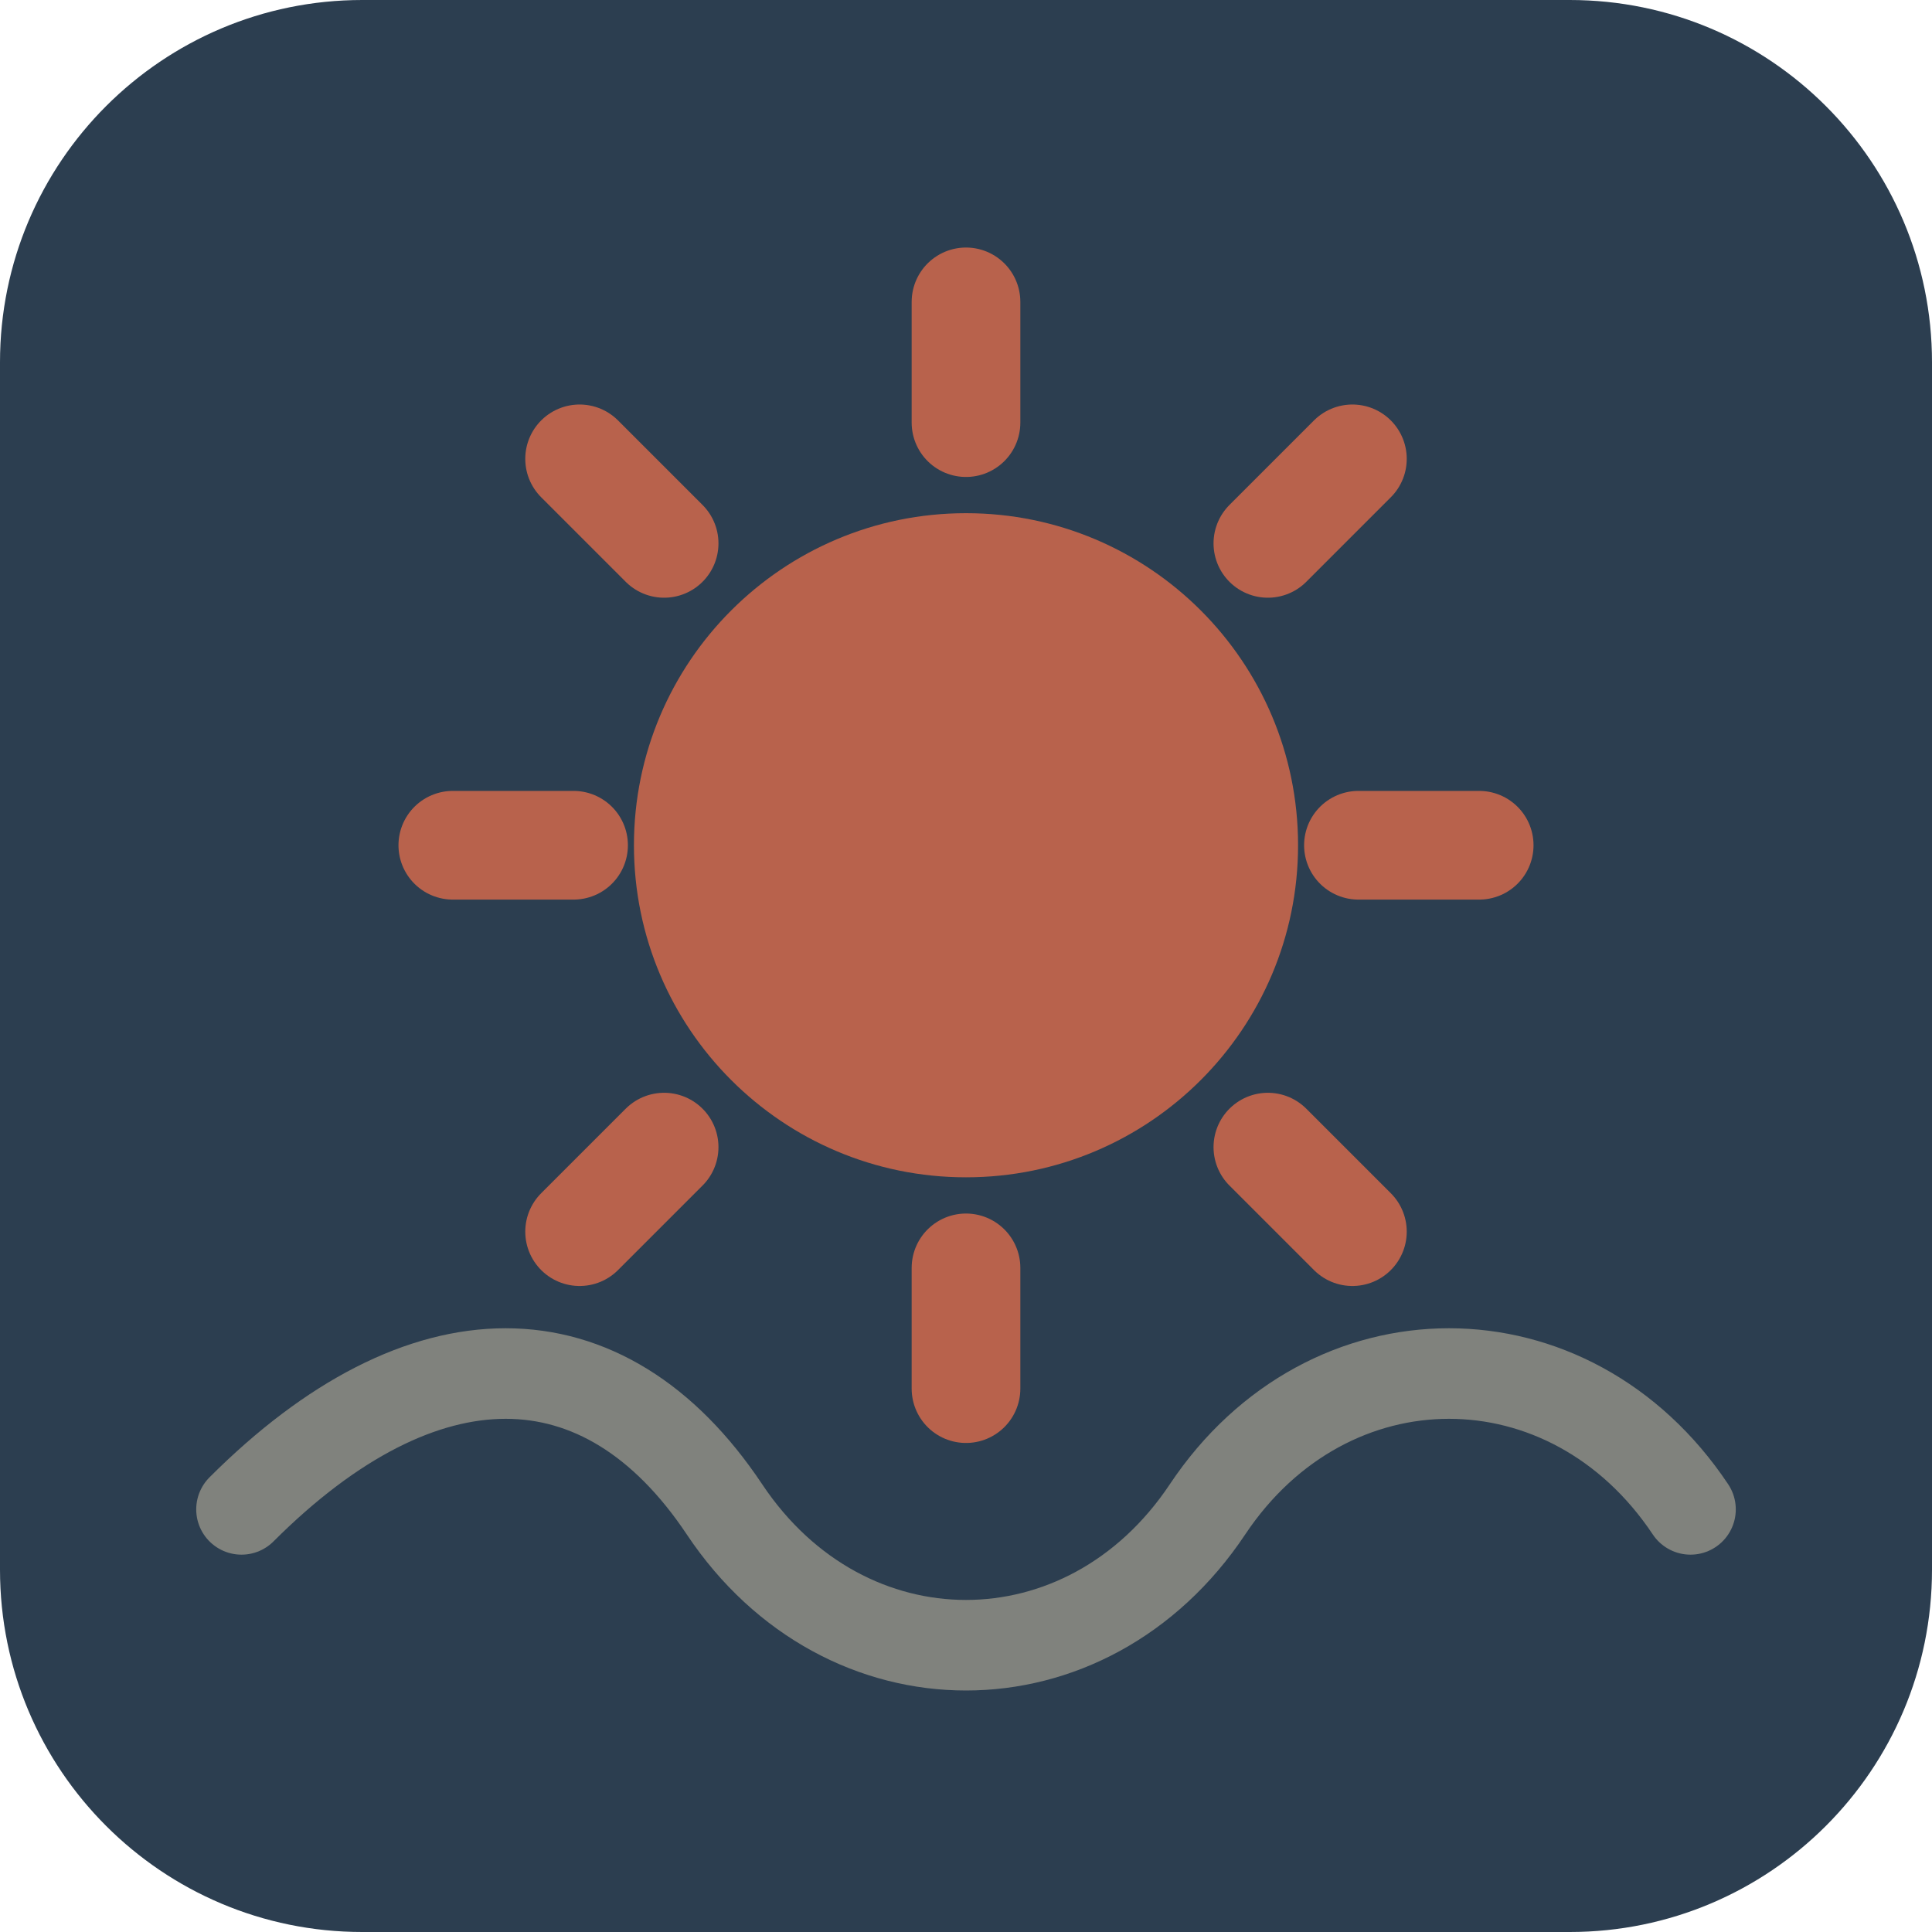
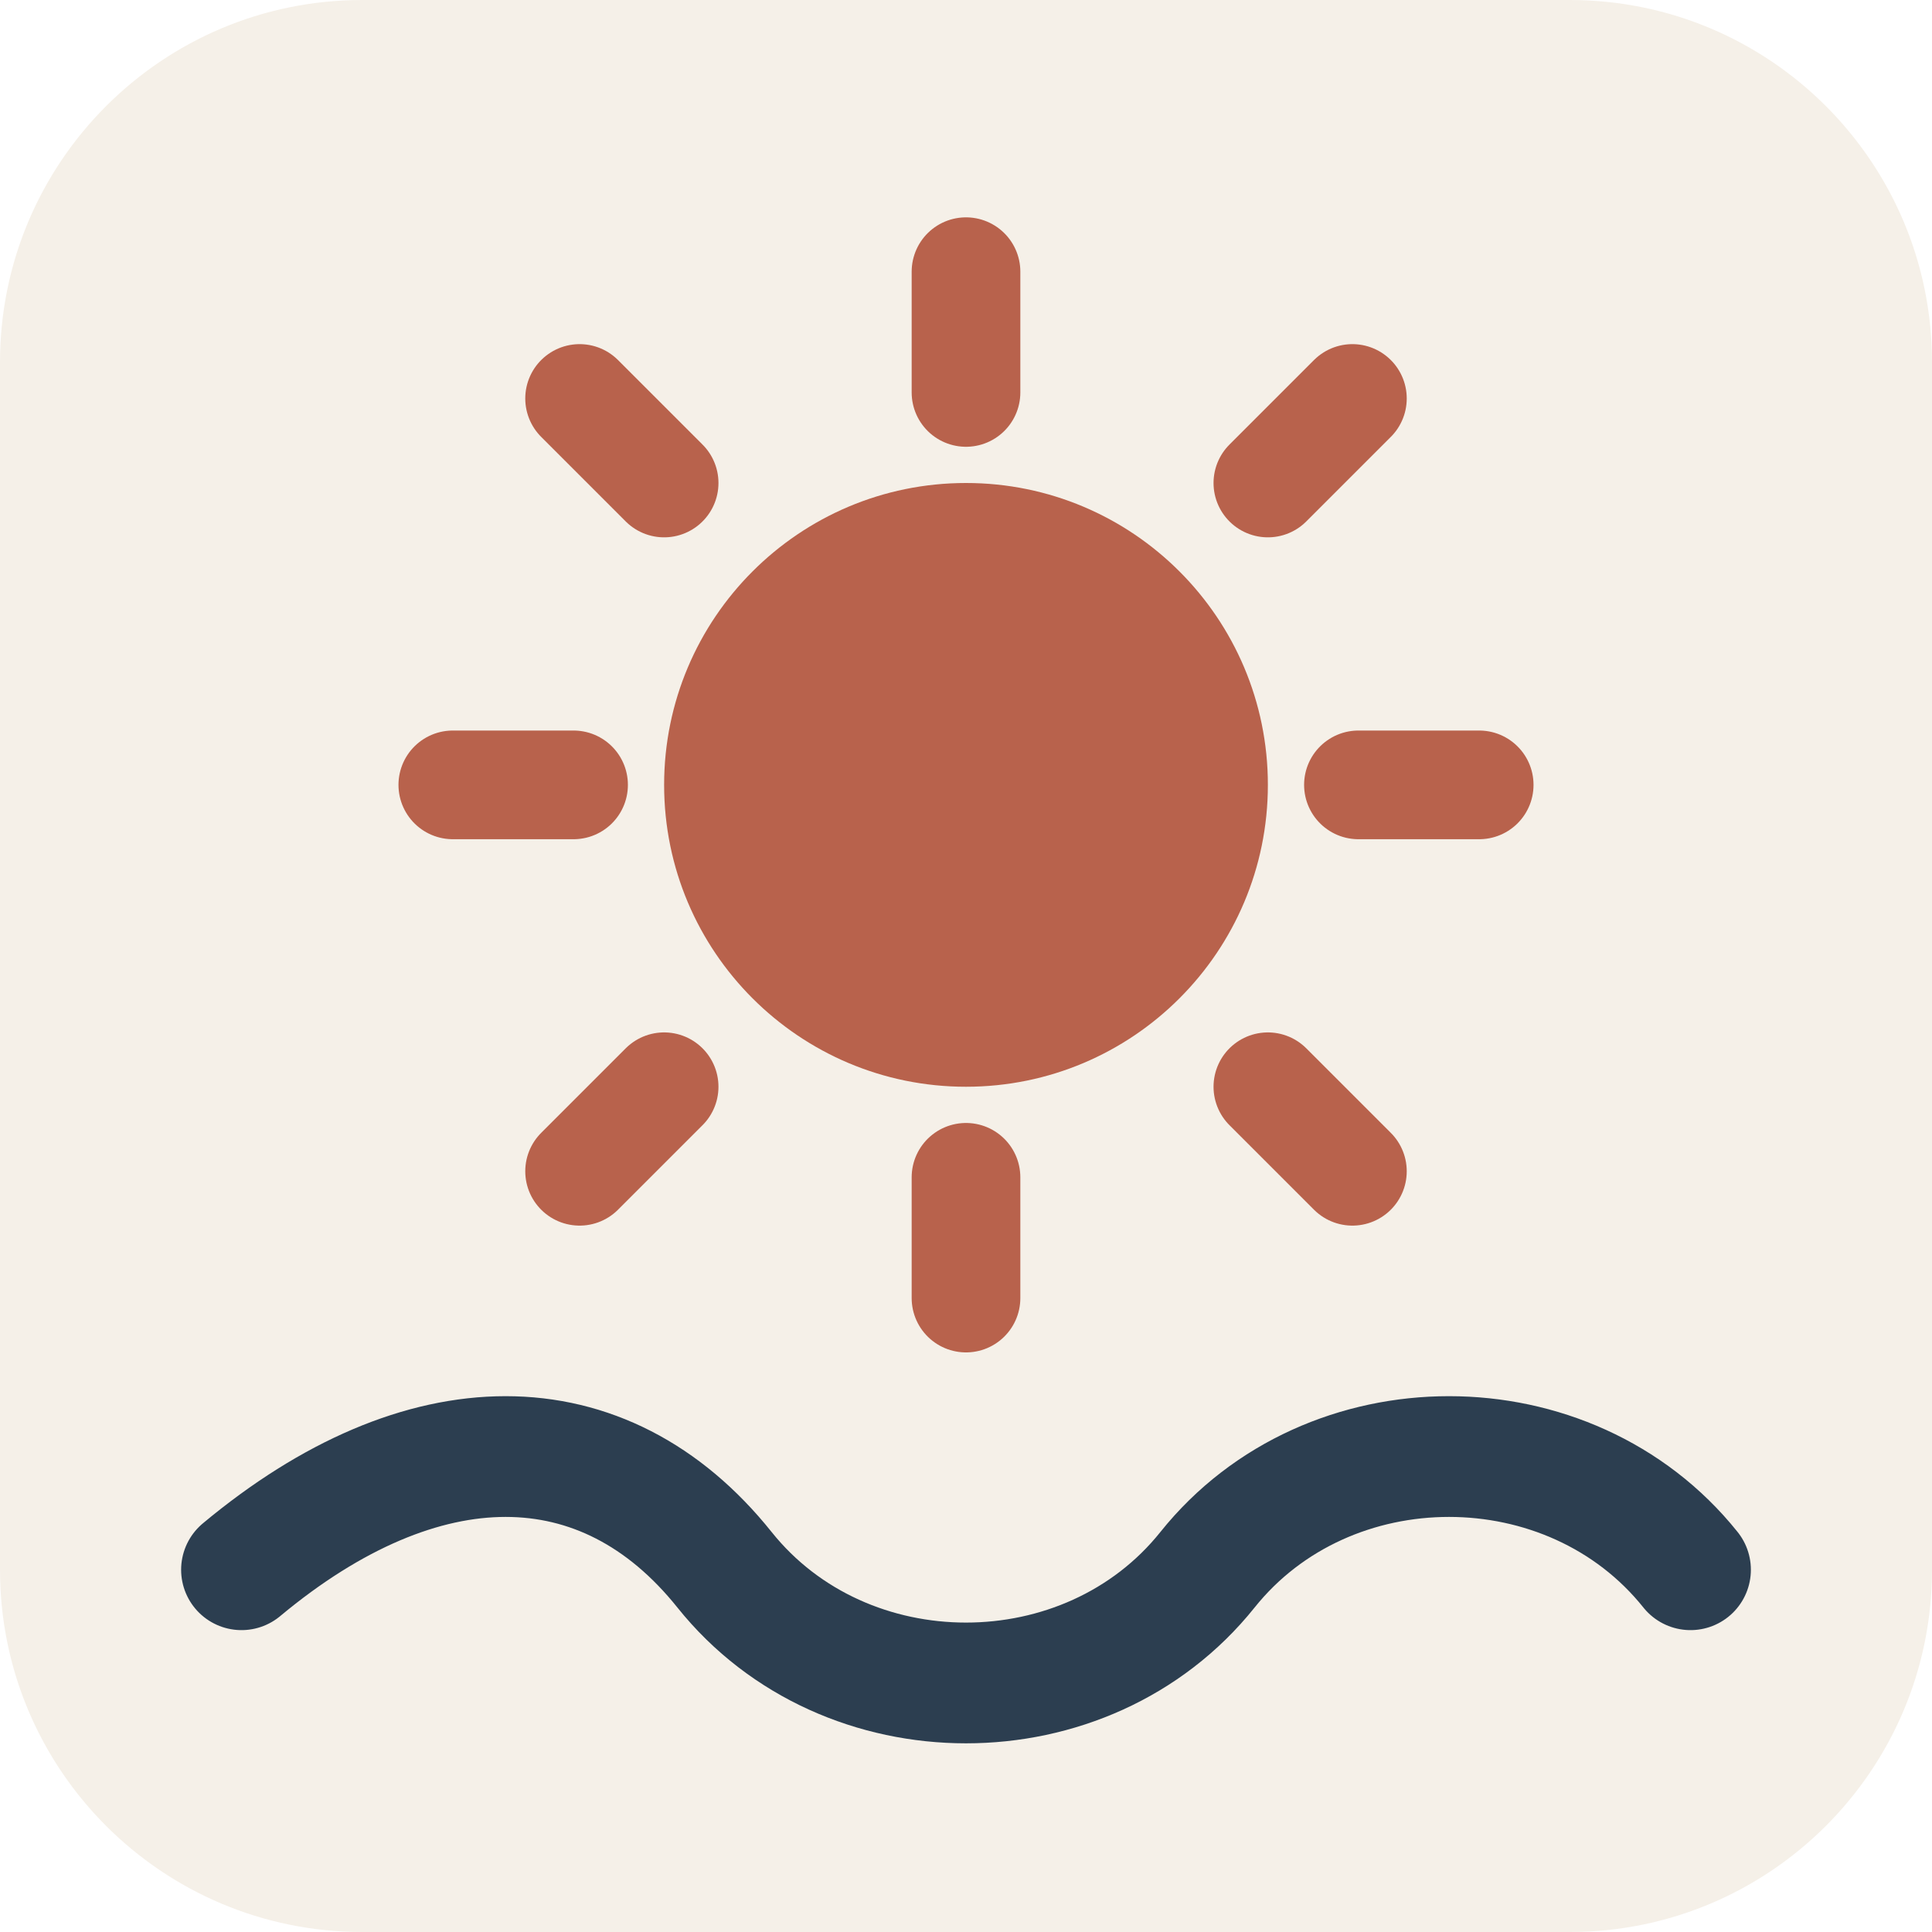
<svg xmlns="http://www.w3.org/2000/svg" viewBox="0 0 32 32">
-   <rect width="32" height="32" rx="6" fill="#2C3E50" />
-   <circle cx="16" cy="14" r="5.5" fill="#B8624C" />
+   <rect width="32" height="32" rx="6" fill="#F5F0E8" />
+   <circle cx="16" cy="13" r="5" fill="#B8624C" />
  <g stroke="#B8624C" stroke-width="1.8" stroke-linecap="round">
-     <line x1="16" y1="5" x2="16" y2="7" />
-     <line x1="16" y1="21" x2="16" y2="23" />
-     <line x1="7.5" y1="14" x2="9.5" y2="14" />
-     <line x1="22.5" y1="14" x2="24.5" y2="14" />
-     <line x1="9.6" y1="7.6" x2="11" y2="9" />
-     <line x1="21" y1="19" x2="22.4" y2="20.4" />
-     <line x1="22.4" y1="7.6" x2="21" y2="9" />
-     <line x1="11" y1="19" x2="9.6" y2="20.4" />
+     <line x1="16" y1="4.5" x2="16" y2="6.5" />
+     <line x1="16" y1="19.5" x2="16" y2="21.5" />
+     <line x1="7.5" y1="13" x2="9.5" y2="13" />
+     <line x1="22.5" y1="13" x2="24.5" y2="13" />
+     <line x1="9.6" y1="6.6" x2="11" y2="8" />
+     <line x1="21" y1="18" x2="22.4" y2="19.4" />
+     <line x1="22.4" y1="6.6" x2="21" y2="8" />
+     <line x1="11" y1="18" x2="9.6" y2="19.4" />
  </g>
-   <path d="M4 25c3-3 6-3 8 0s6 3 8 0 6-3 8 0" stroke="#D4C5A9" stroke-width="1.5" fill="none" stroke-linecap="round" opacity="0.5" />
+   <path d="M4 26c3-2.5 6-2.5 8 0s6 2.5 8 0 6-2.5 8 0" stroke="#2C3E50" stroke-width="2" fill="none" stroke-linecap="round" />
</svg>
